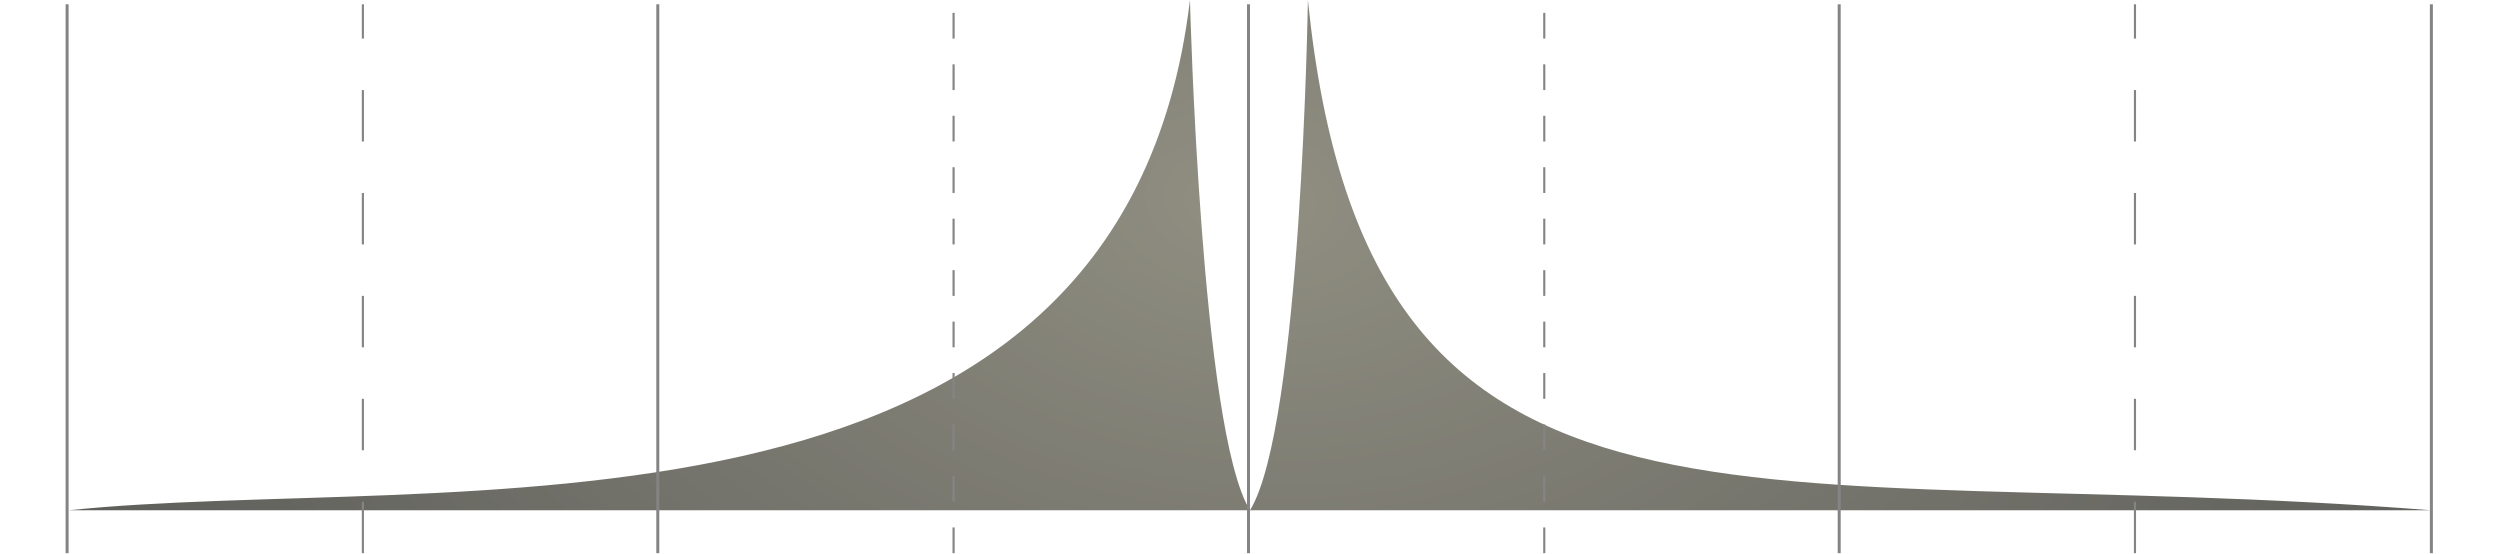
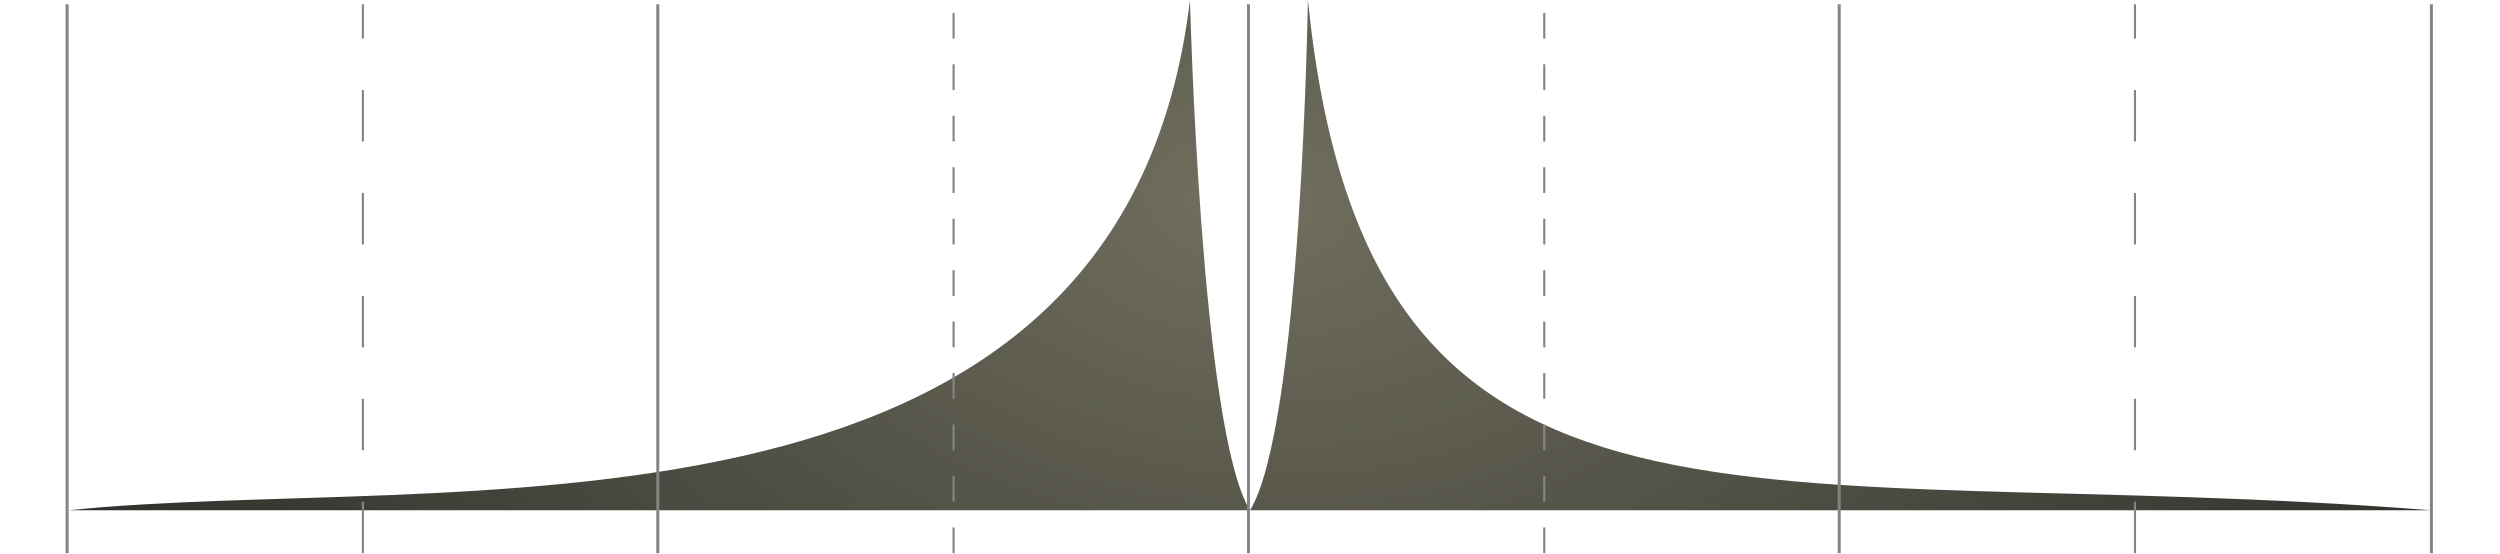
<svg xmlns="http://www.w3.org/2000/svg" width="583" height="129" viewBox="0 0 583 129" fill="none">
-   <path opacity="0.7" d="M291.5 119H16C102 110 261.5 134 277.5 0C277.5 0 280 100.5 291.5 119C303.5 99.5 305 0 305 0C319 138 409 106.5 567 119H291.5Z" fill="url(#paint0_radial_354_2189)" />
+   <path opacity="0.9" d="M291.5 119H16C102 110 261.5 134 277.5 0C277.5 0 280 100.5 291.5 119C303.5 99.5 305 0 305 0C319 138 409 106.5 567 119H291.5Z" fill="url(#paint0_radial_354_2189)" />
  <line x1="15.65" y1="129" x2="15.65" y2="1" stroke="#848484" stroke-width="0.7" />
  <line x1="84.625" y1="129" x2="84.625" y2="1" stroke="#848484" stroke-width="0.5" stroke-dasharray="12 12" />
  <line x1="153.4" y1="129" x2="153.4" y2="1" stroke="#848484" stroke-width="0.7" />
  <line x1="222.375" y1="129" x2="222.375" y2="1" stroke="#848484" stroke-width="0.5" stroke-dasharray="6 6" />
  <line x1="291.15" y1="129" x2="291.15" y2="1" stroke="#848484" stroke-width="0.7" />
  <line x1="360.125" y1="129" x2="360.125" y2="1" stroke="#848484" stroke-width="0.5" stroke-dasharray="6 6" />
  <line x1="428.9" y1="129" x2="428.9" y2="1" stroke="#848484" stroke-width="0.7" />
  <line x1="497.875" y1="129" x2="497.875" y2="1" stroke="#848484" stroke-width="0.5" stroke-dasharray="12 12" />
  <path d="M567 129L567 1" stroke="#848484" stroke-width="0.7" />
  <defs>
    <radialGradient id="paint0_radial_354_2189" cx="0" cy="0" r="1" gradientTransform="matrix(-321.506 -46.75 -51.6213 203.671 291.5 46.75)" gradientUnits="userSpaceOnUse">
      <stop offset="0.002" stop-color="#615F4C" />
      <stop offset="0.966" stop-color="#171713" />
    </radialGradient>
  </defs>
</svg>
